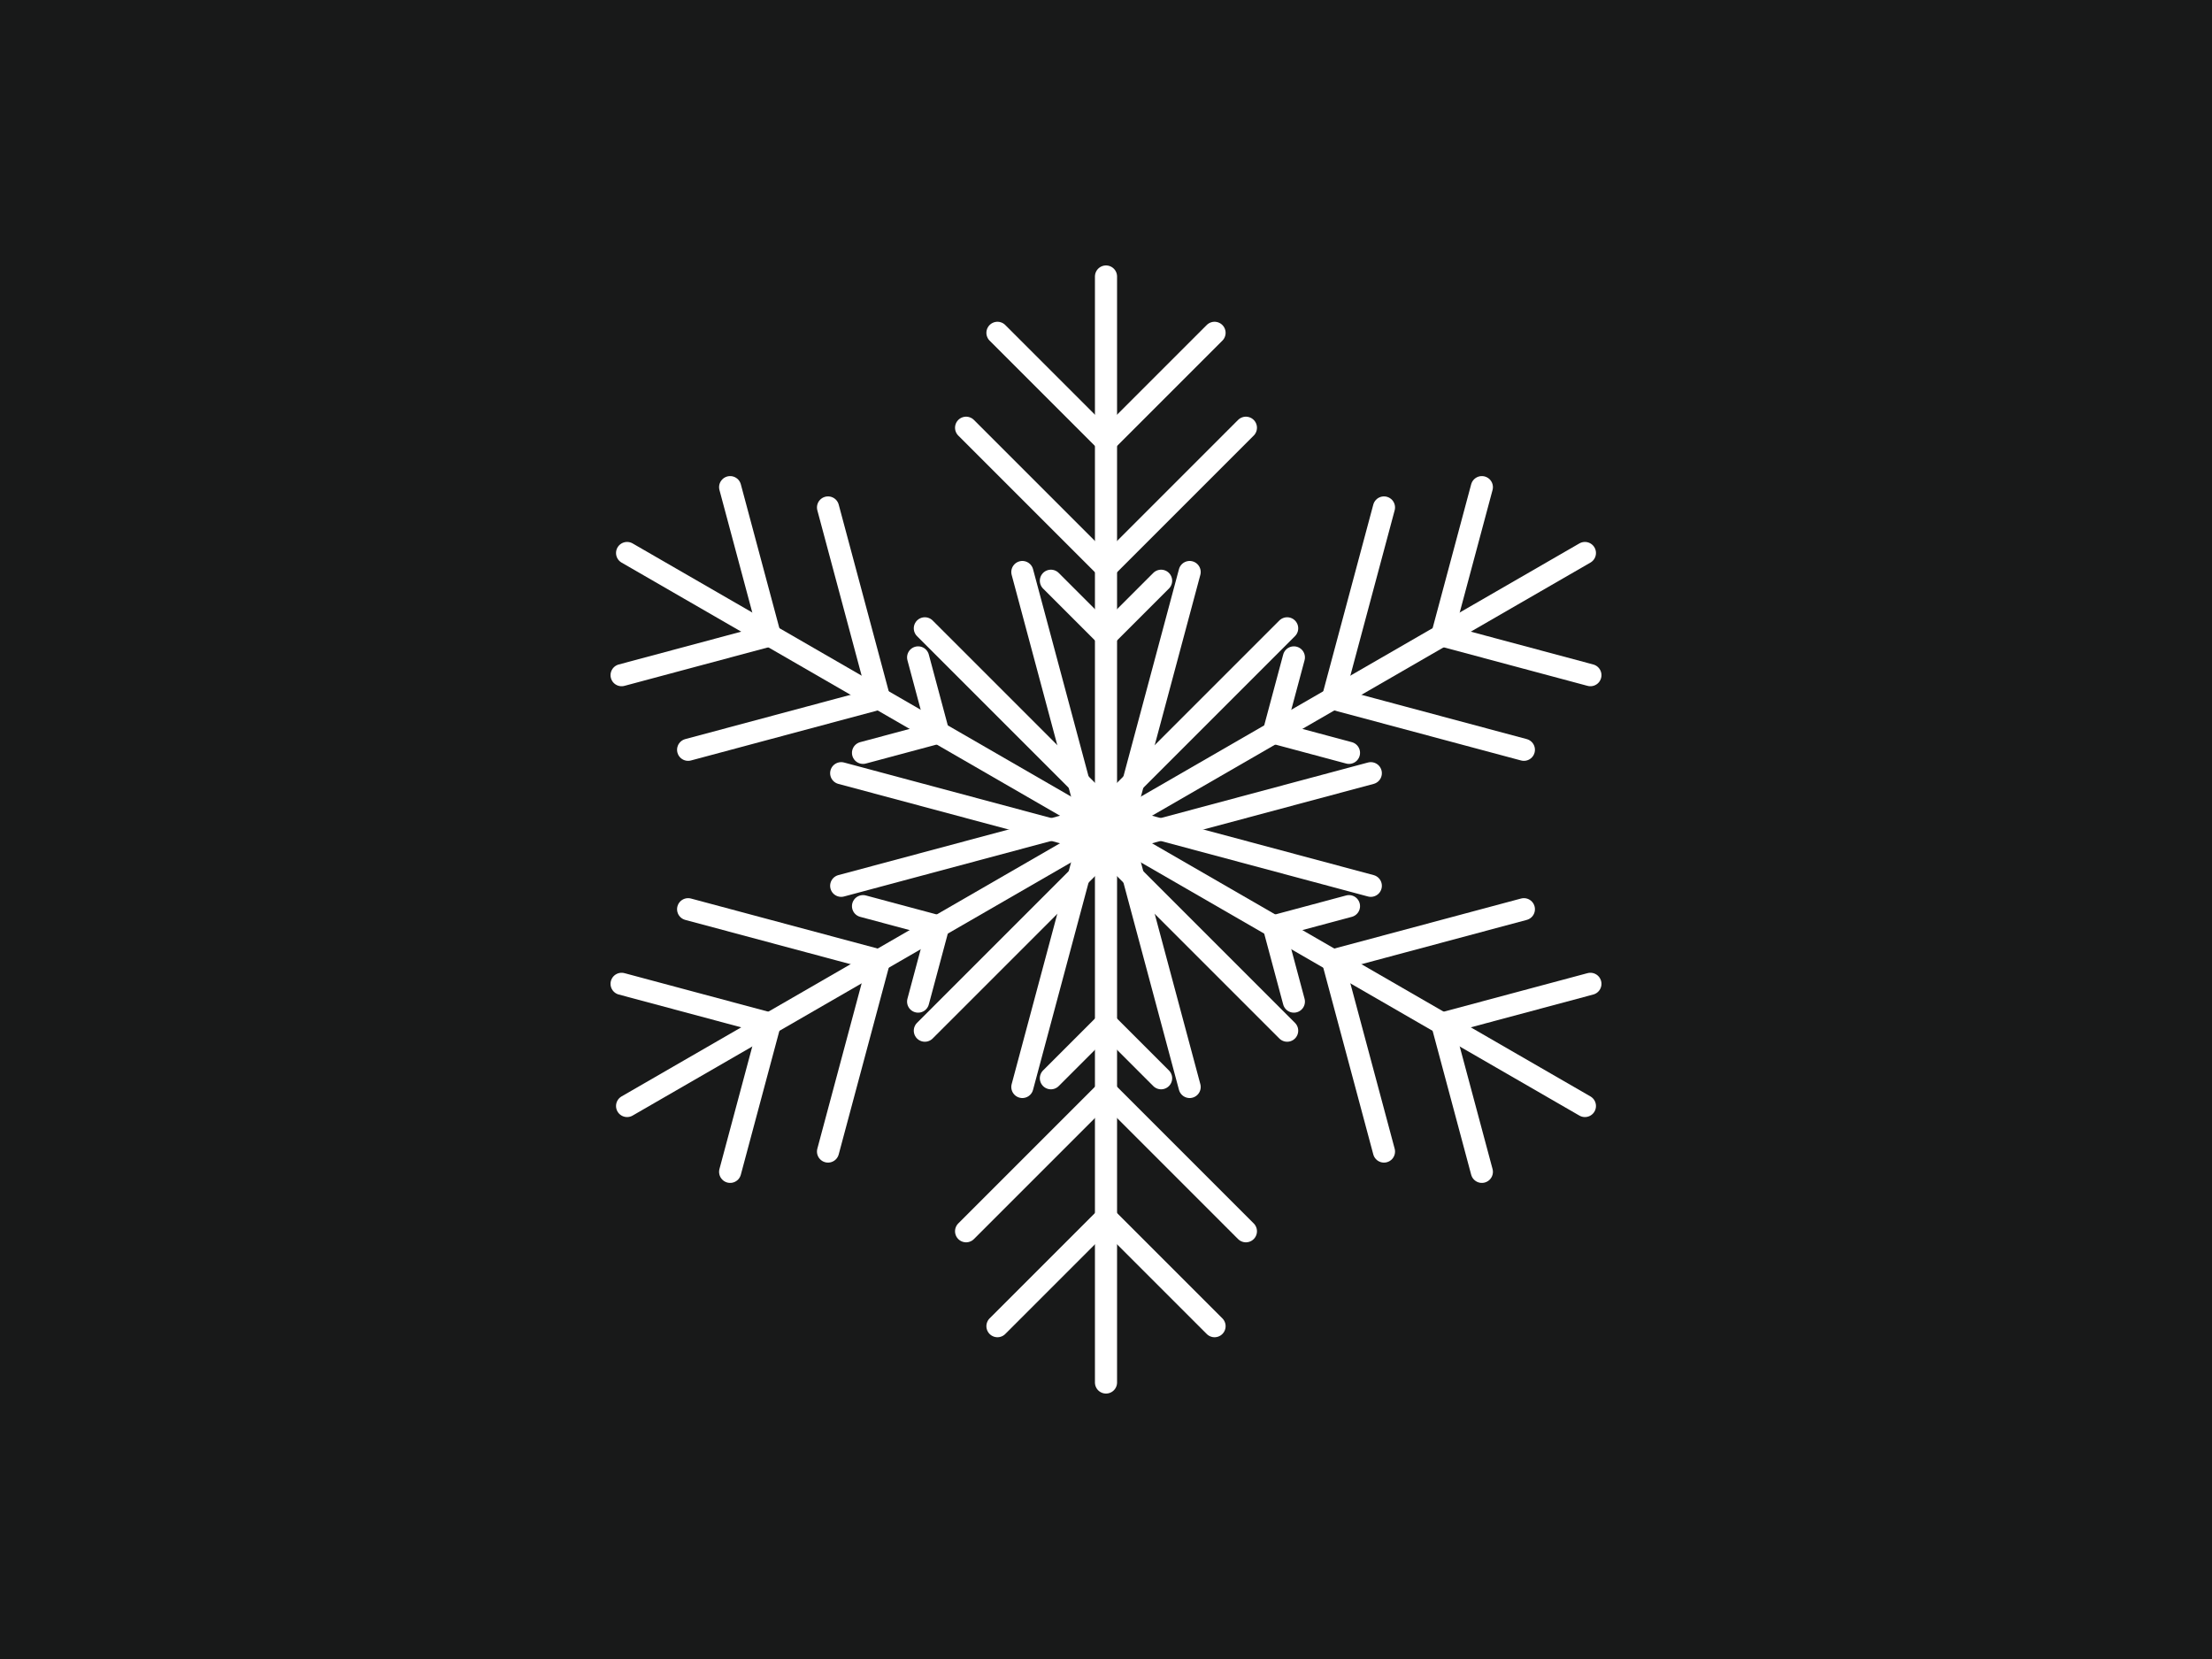
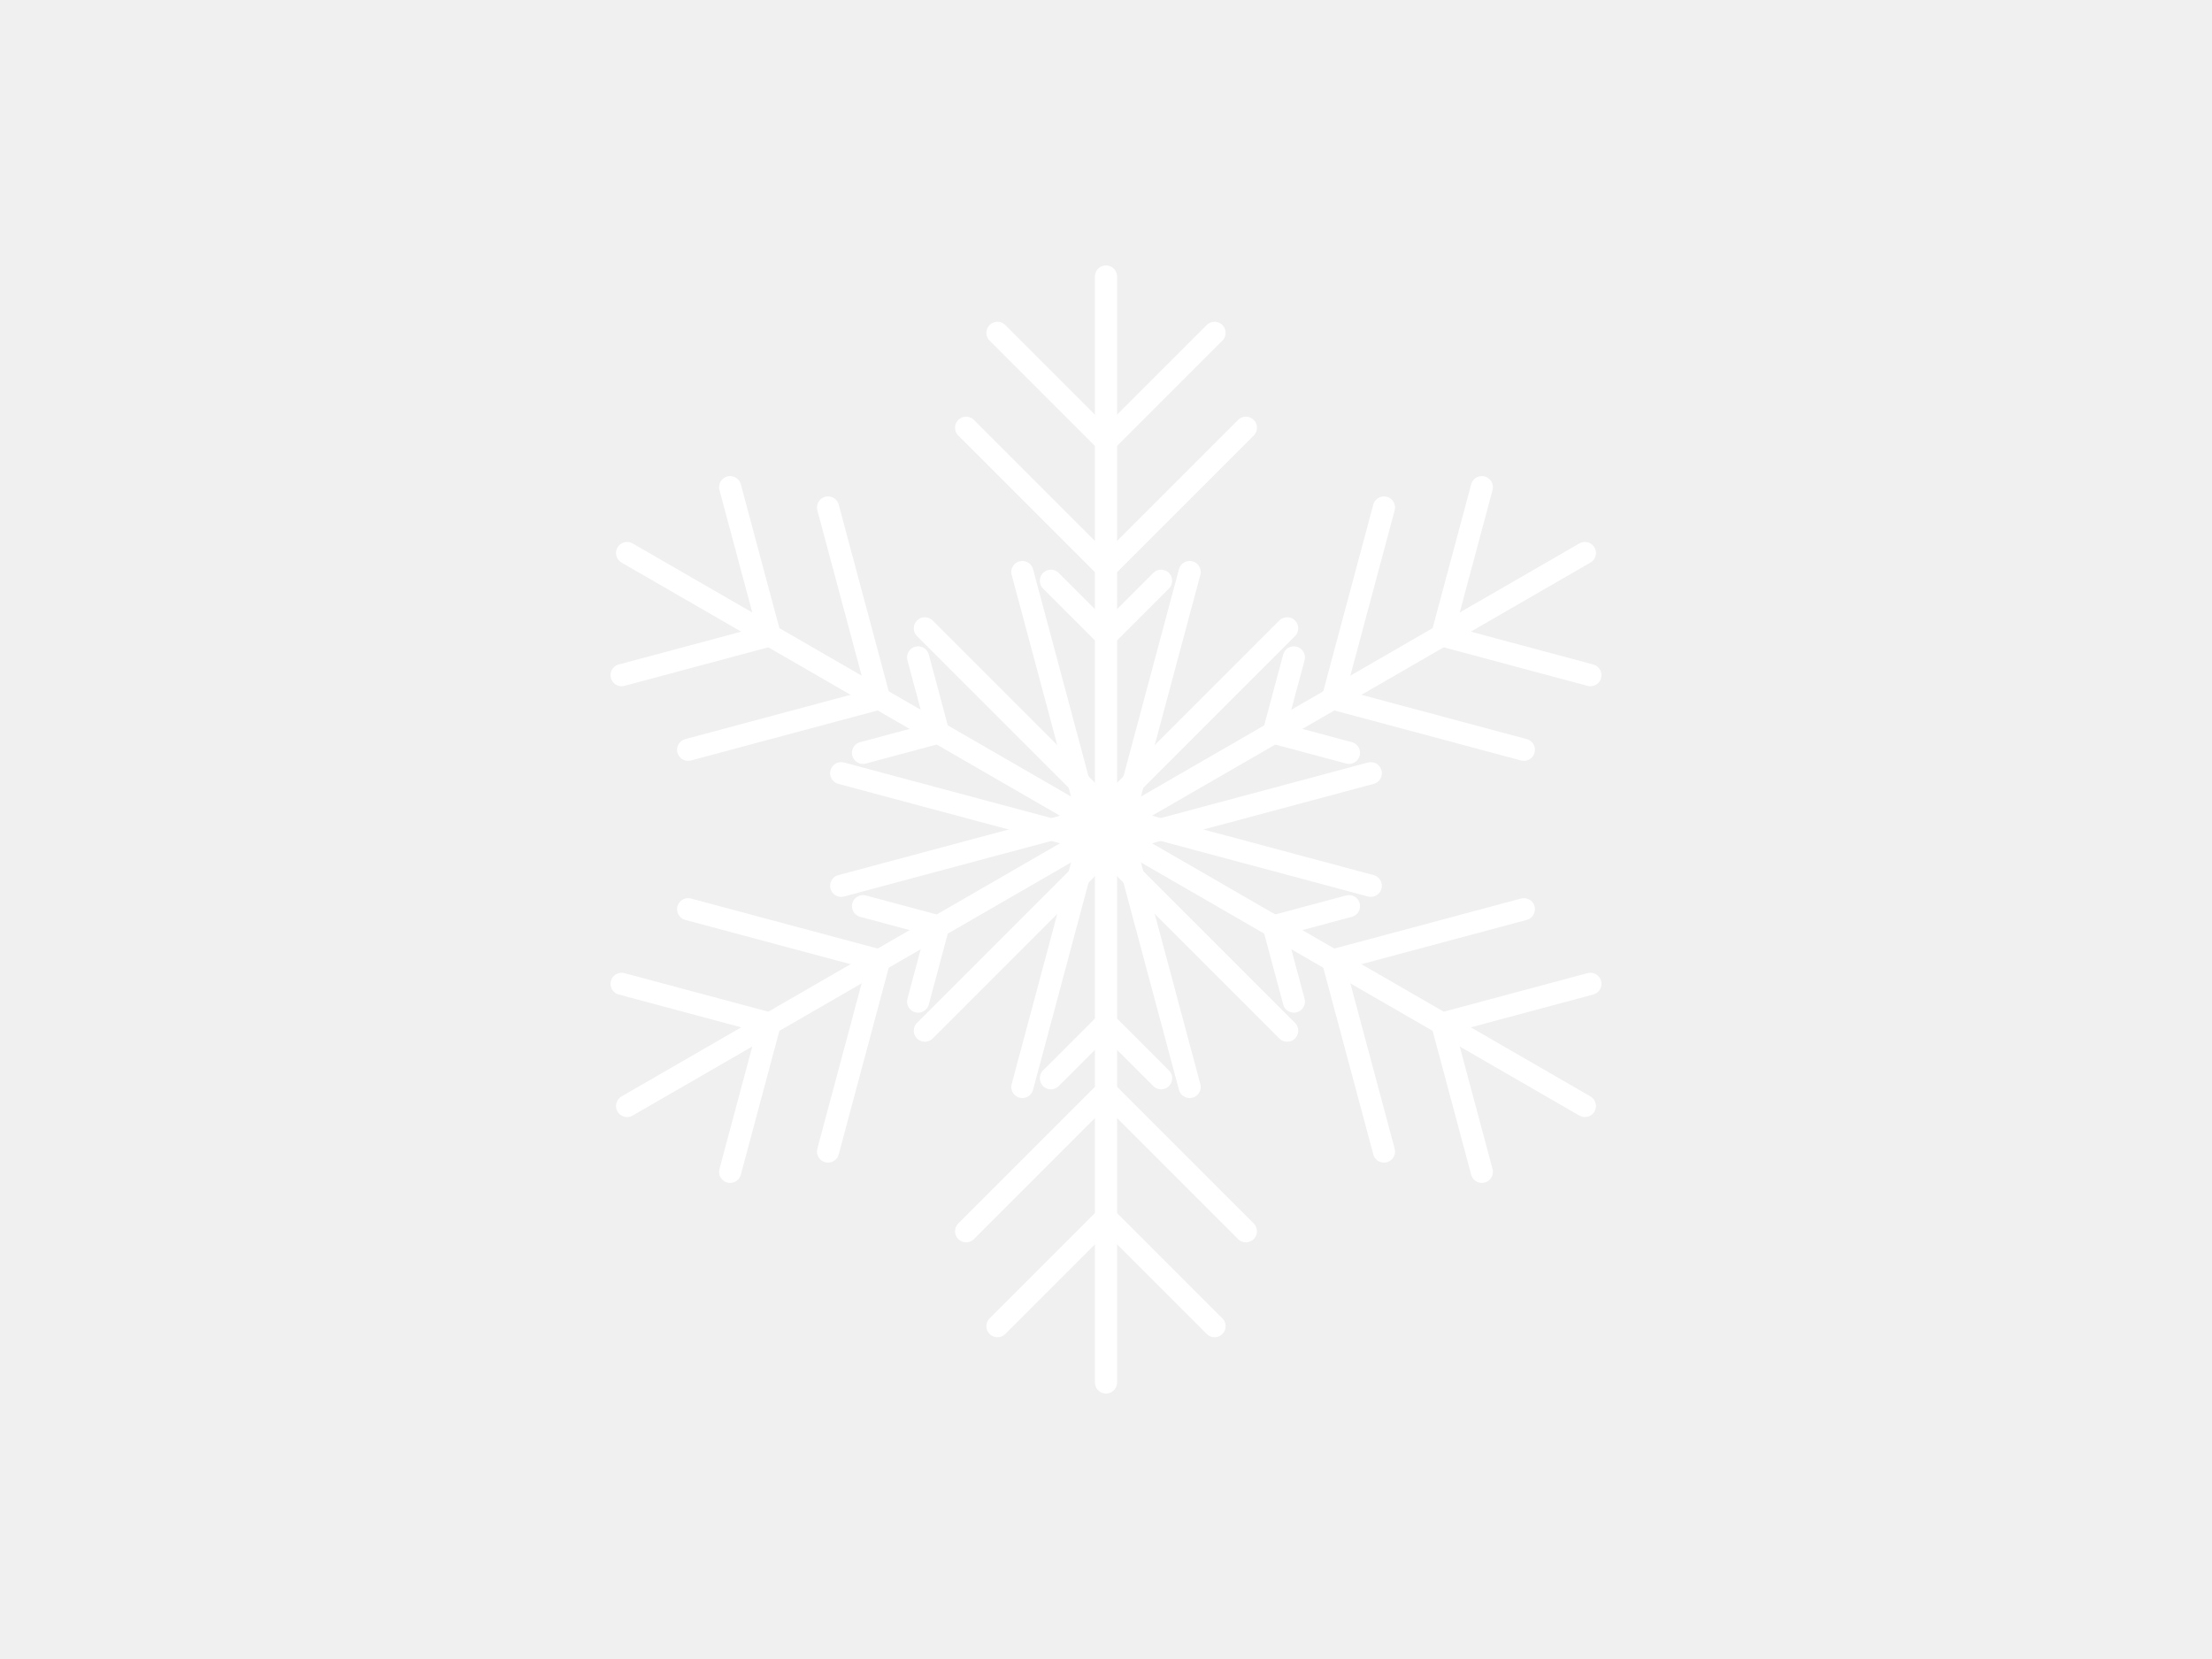
<svg xmlns="http://www.w3.org/2000/svg" version="1.1" width="800" height="600">
-   <g fill="#181919" fill-rule="nonzero" stroke="none" stroke-width="1" stroke-linecap="butt" stroke-linejoin="miter" stroke-miterlimit="10" stroke-dasharray="" stroke-dashoffset="0" font-family="none" font-weight="none" font-size="none" text-anchor="none" style="mix-blend-mode: normal">
+   <g fill="none" fill-rule="nonzero" stroke="none" stroke-width="1" stroke-linecap="butt" stroke-linejoin="miter" stroke-miterlimit="10" stroke-dasharray="" stroke-dashoffset="0" font-family="none" font-weight="none" font-size="none" text-anchor="none" style="mix-blend-mode: normal">
    <rect x="0" y="0" width="800" height="600" />
  </g>
  <g fill="none" fill-rule="nonzero" stroke="#ffffff" stroke-width="8" stroke-linecap="round" stroke-linejoin="miter" stroke-miterlimit="10" stroke-dasharray="" stroke-dashoffset="0" font-family="none" font-weight="none" font-size="none" text-anchor="none" style="mix-blend-mode: normal">
    <g id="Snowflake">
      <g>
        <line x1="400" y1="300" x2="400" y2="500" />
        <polyline points="334.481,372.759 400,307.241 465.519,372.759" />
        <polyline points="380.07,389.965 400,370.035 419.93,389.965" />
        <polyline points="349.401,445.3 400,394.7 450.599,445.3" />
        <polyline points="360.741,479.629 400,440.371 439.259,479.629" />
      </g>
      <g>
        <line x1="400" y1="300" x2="226.795" y2="400" />
        <polyline points="304.229,279.639 393.729,303.62 369.748,393.121" />
        <polyline points="312.123,327.723 339.348,335.018 332.053,362.242" />
        <polyline points="248.867,328.83 317.987,347.35 299.466,416.47" />
        <polyline points="224.807,355.816 278.435,370.185 264.066,423.814" />
      </g>
      <g>
        <line x1="400" y1="300" x2="226.795" y2="200" />
        <polyline points="369.748,206.879 393.729,296.38 304.229,320.361" />
        <polyline points="332.053,237.758 339.348,264.982 312.123,272.277" />
        <polyline points="299.466,183.53 317.987,252.65 248.867,271.17" />
        <polyline points="264.066,176.186 278.435,229.815 224.807,244.184" />
      </g>
      <g>
        <line x1="400" y1="300" x2="400" y2="100" />
        <polyline points="465.519,227.241 400,292.759 334.481,227.241" />
        <polyline points="419.93,210.035 400,229.965 380.07,210.035" />
        <polyline points="450.599,154.7 400,205.3 349.401,154.7" />
        <polyline points="439.259,120.371 400,159.629 360.741,120.371" />
      </g>
      <g>
        <line x1="400" y1="300" x2="573.205" y2="200" />
        <polyline points="495.771,320.361 406.271,296.38 430.252,206.879" />
        <polyline points="487.877,272.277 460.652,264.982 467.947,237.758" />
        <polyline points="551.133,271.17 482.013,252.65 500.534,183.53" />
        <polyline points="575.193,244.184 521.564,229.815 535.934,176.186" />
      </g>
      <g>
        <line x1="400" y1="300" x2="573.205" y2="400" />
        <polyline points="430.252,393.121 406.271,303.62 495.771,279.639" />
        <polyline points="467.947,362.242 460.652,335.018 487.877,327.723" />
        <polyline points="500.534,416.47 482.013,347.35 551.133,328.83" />
        <polyline points="535.934,423.814 521.564,370.185 575.193,355.816" />
      </g>
    </g>
  </g>
  <g fill="none" fill-rule="nonzero" stroke="none" stroke-width="1" stroke-linecap="butt" stroke-linejoin="miter" stroke-miterlimit="10" stroke-dasharray="" stroke-dashoffset="0" font-family="sans-serif" font-weight="normal" font-size="12" text-anchor="start" style="mix-blend-mode: normal" />
</svg>
